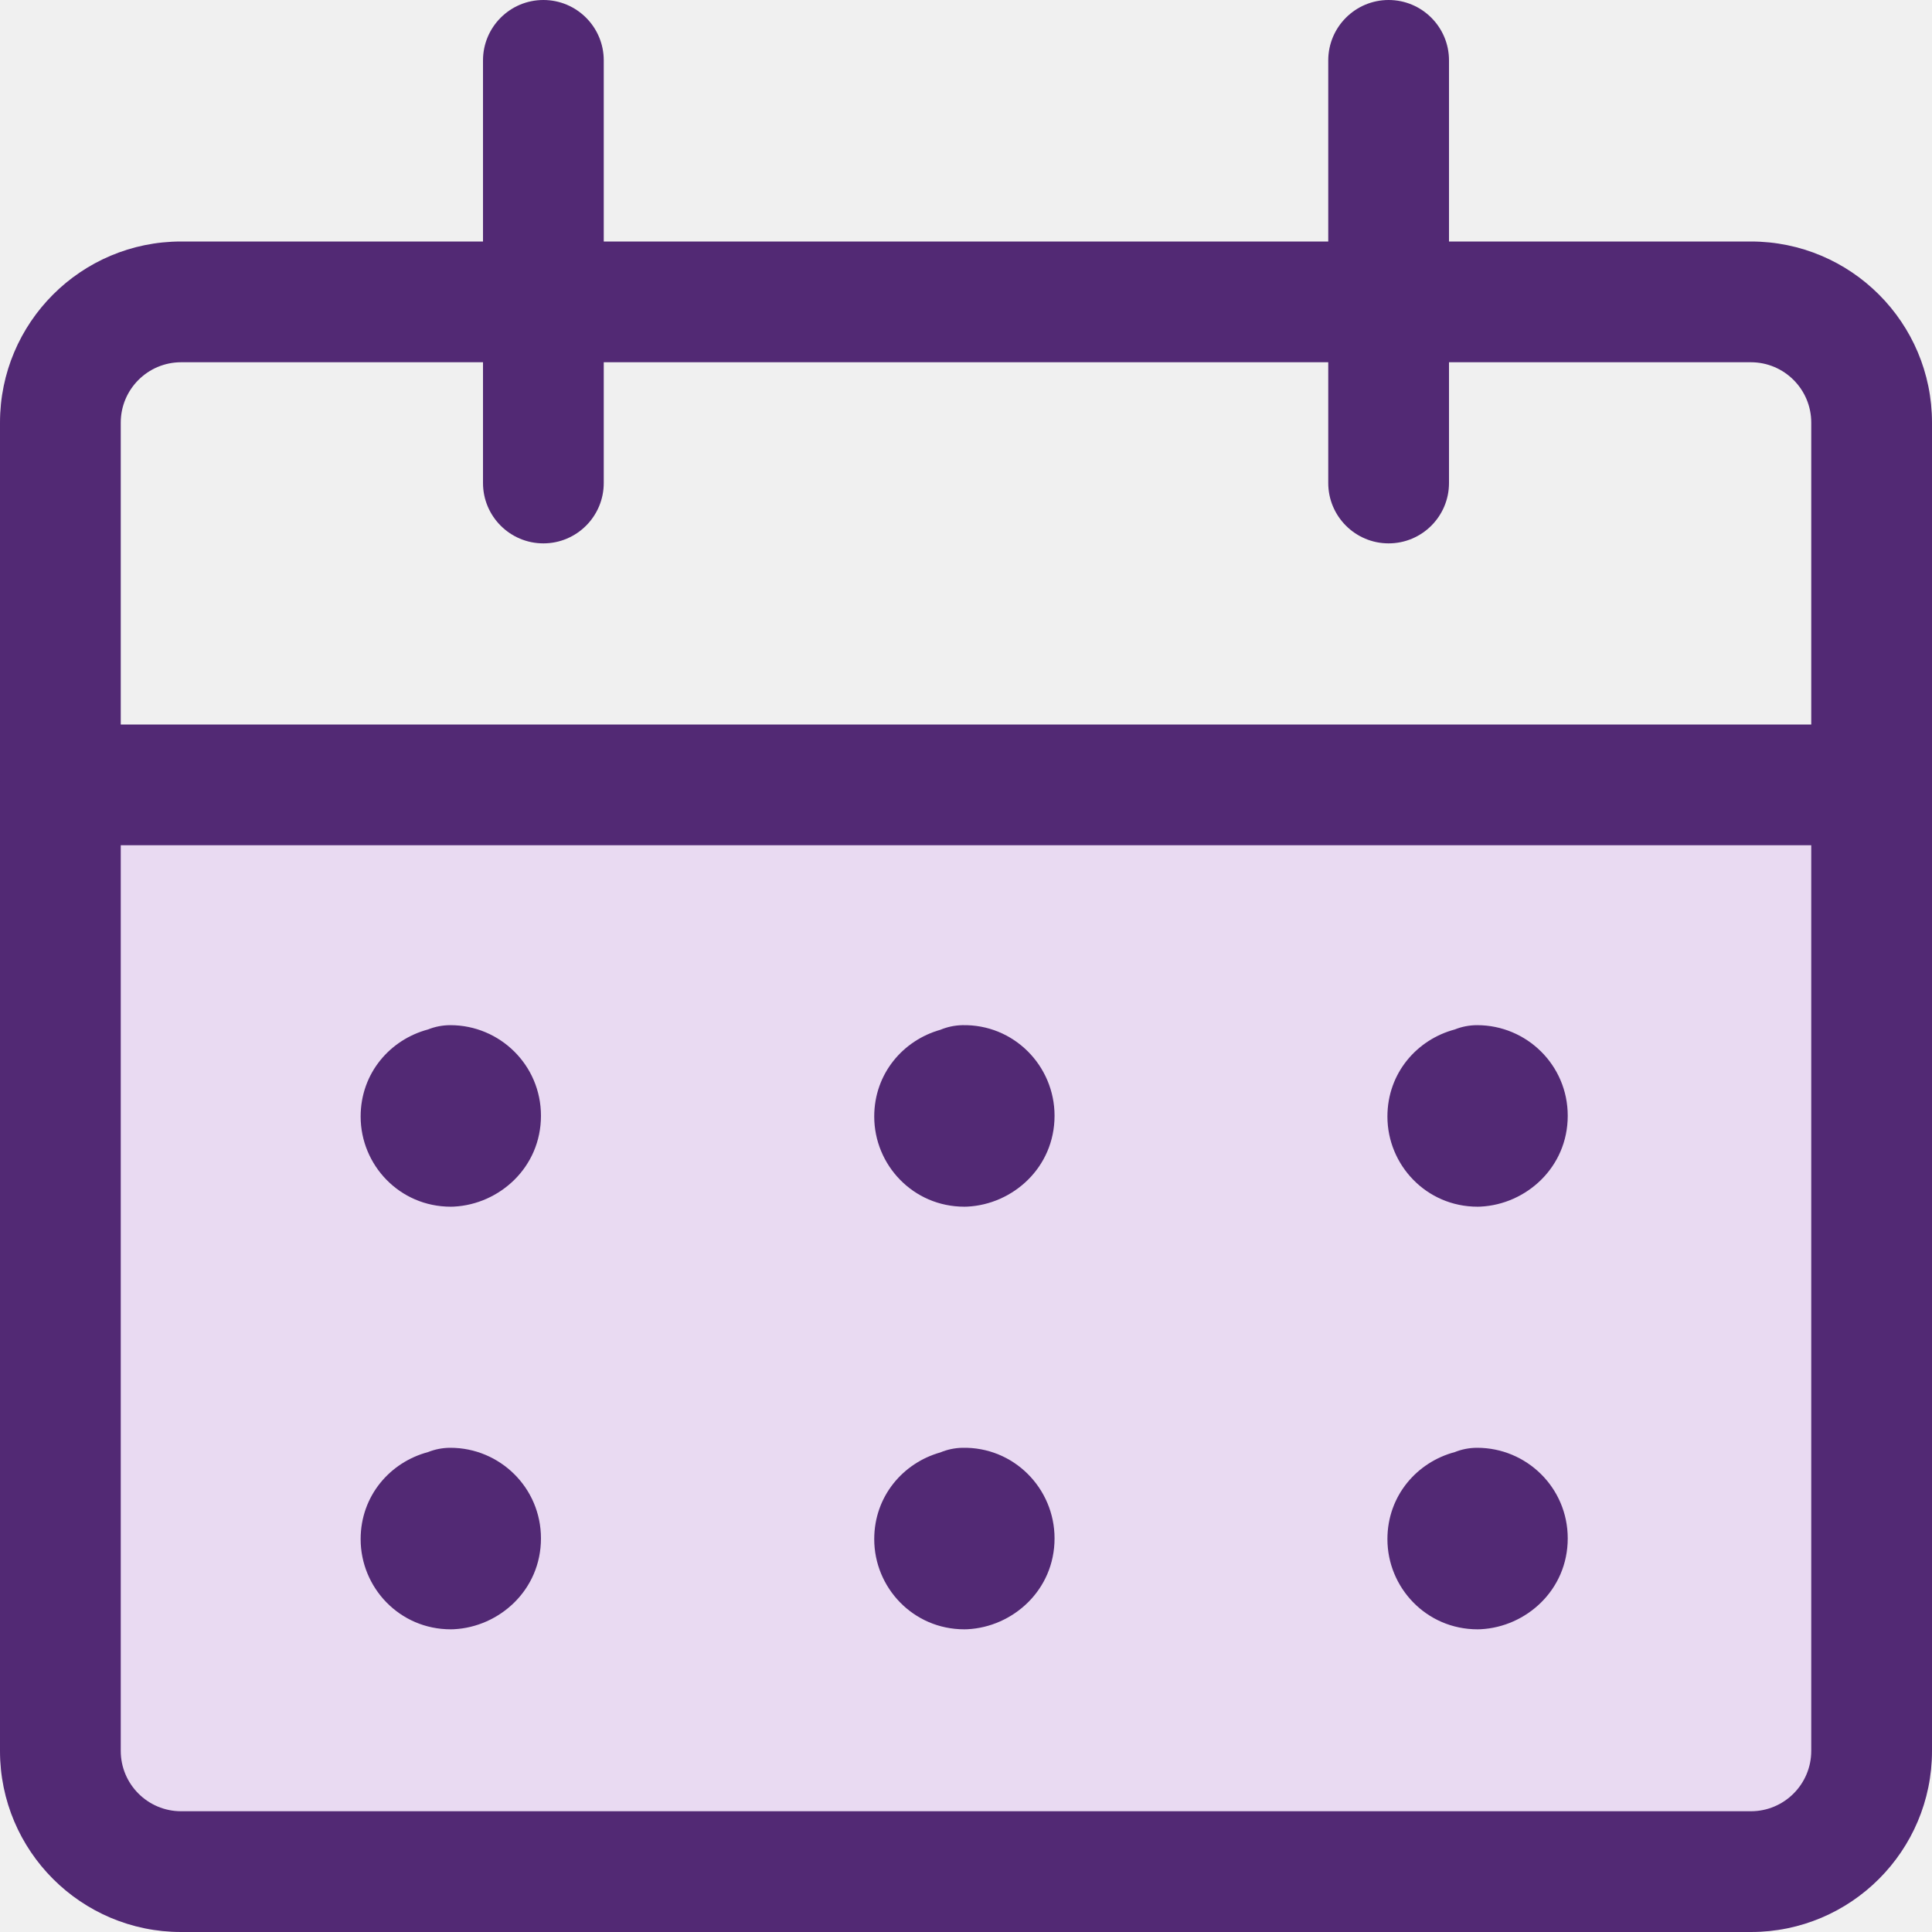
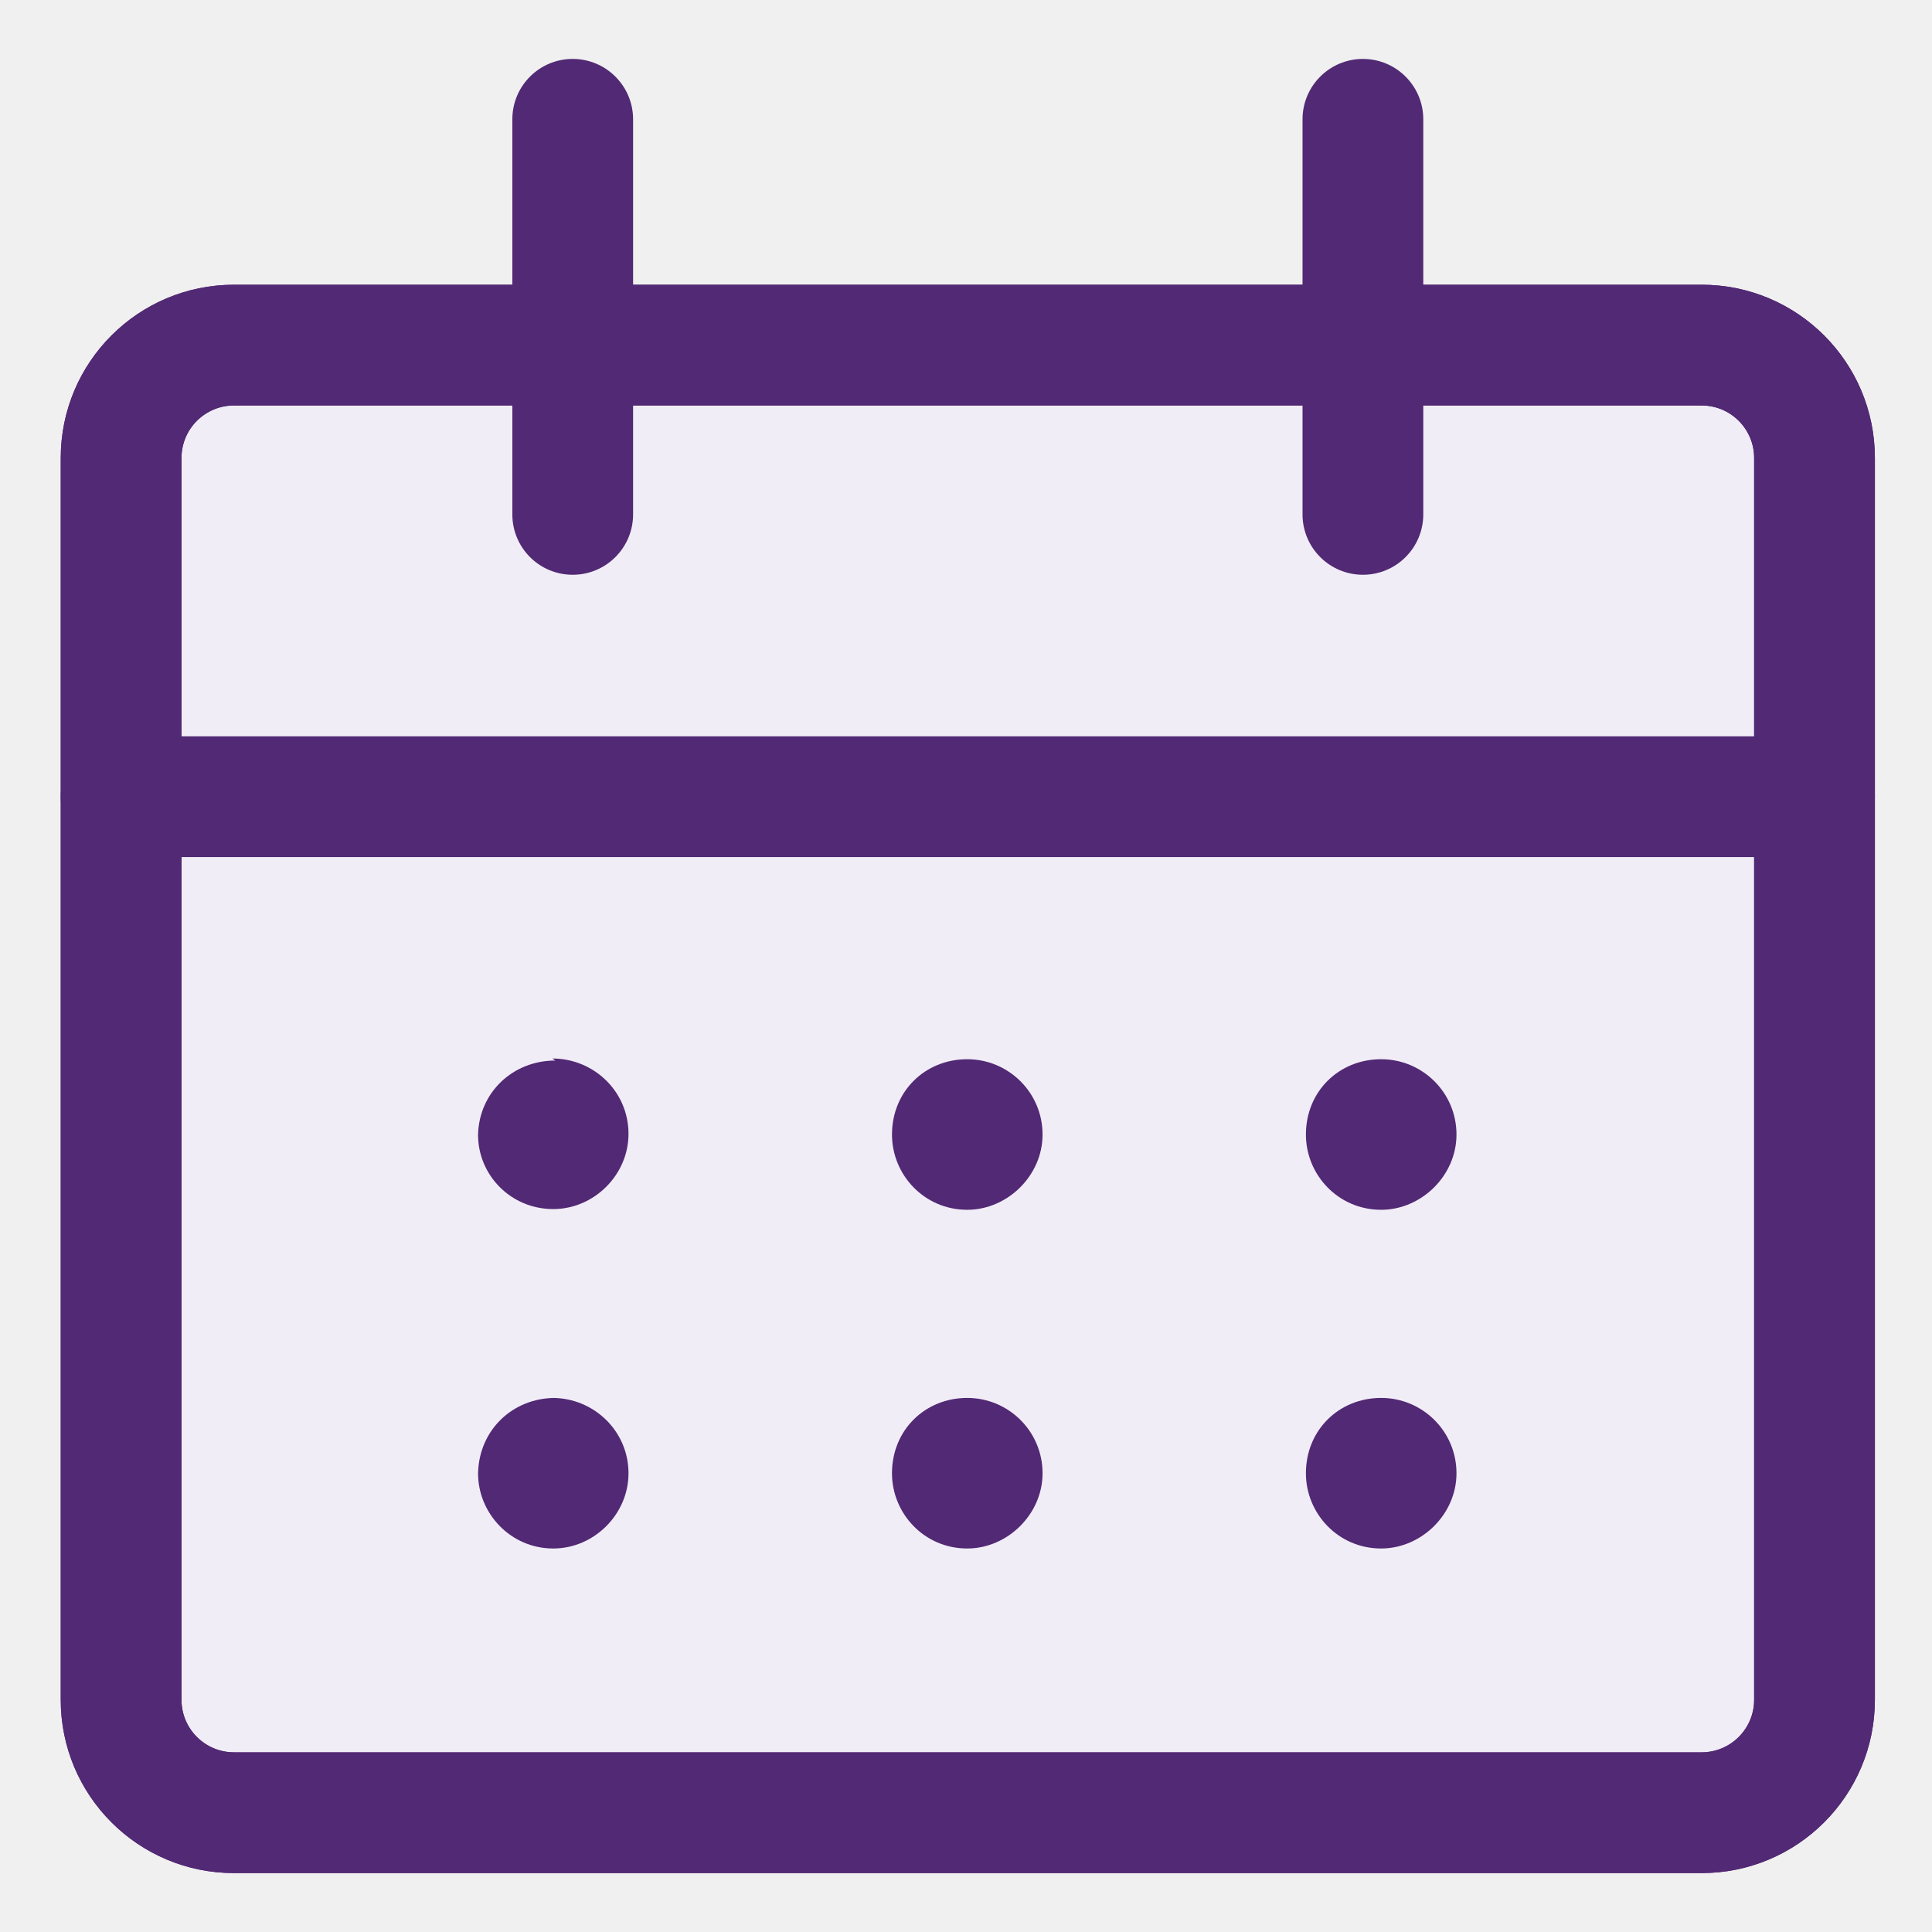
- <svg xmlns="http://www.w3.org/2000/svg" width="48" height="48" viewBox="0 0 48 48" fill="none">
-   <path fill-rule="evenodd" clip-rule="evenodd" d="M0 20V43.5C0 45.985 2.015 48 4.5 48H43.5C45.985 48 48 45.985 48 43.5V20H0Z" fill="#E9DAF2" />
-   <path fill-rule="evenodd" clip-rule="evenodd" d="M4.5 9C3.672 9 3 9.672 3 10.5V43.5C3 44.328 3.672 45 4.5 45H43.5C44.328 45 45 44.328 45 43.5V10.5C45 9.672 44.328 9 43.5 9H4.5ZM0 10.5C0 8.015 2.015 6 4.5 6H43.5C45.985 6 48 8.015 48 10.5V43.5C48 45.985 45.985 48 43.5 48H4.5C2.015 48 0 45.985 0 43.5V10.5Z" fill="#522974" />
-   <path fill-rule="evenodd" clip-rule="evenodd" d="M0 19.5C0 18.672 0.672 18 1.5 18H46.5C47.328 18 48 18.672 48 19.5C48 20.328 47.328 21 46.5 21H1.5C0.672 21 0 20.328 0 19.5Z" fill="#522974" />
-   <path fill-rule="evenodd" clip-rule="evenodd" d="M13.5 0C14.328 0 15 0.672 15 1.5V12C15 12.828 14.328 13.5 13.5 13.5C12.672 13.5 12 12.828 12 12V1.5C12 0.672 12.672 0 13.5 0Z" fill="#522974" />
-   <path fill-rule="evenodd" clip-rule="evenodd" d="M34.5 0C35.328 0 36 0.672 36 1.5V12C36 12.828 35.328 13.5 34.5 13.5C33.672 13.5 33 12.828 33 12V1.5C33 0.672 33.672 0 34.5 0Z" fill="#522974" />
-   <path fill-rule="evenodd" clip-rule="evenodd" d="M10.633 25.577C10.805 25.508 10.993 25.47 11.19 25.47C12.415 25.47 13.44 26.459 13.44 27.72C13.44 29.007 12.403 29.922 11.275 29.978C11.25 29.979 11.225 29.98 11.2 29.98C9.925 29.98 8.96 28.942 8.96 27.74C8.96 26.658 9.697 25.826 10.633 25.577Z" fill="#522974" />
-   <path fill-rule="evenodd" clip-rule="evenodd" d="M10.633 36.077C10.805 36.008 10.993 35.97 11.19 35.97C12.415 35.97 13.44 36.959 13.44 38.22C13.44 39.507 12.403 40.422 11.275 40.478C11.25 40.479 11.225 40.48 11.2 40.48C9.925 40.48 8.96 39.442 8.96 38.24C8.96 37.158 9.697 36.326 10.633 36.077Z" fill="#522974" />
-   <path fill-rule="evenodd" clip-rule="evenodd" d="M23.904 25.47C25.187 25.44 26.2 26.479 26.2 27.72C26.2 29.007 25.163 29.922 24.035 29.978C24.01 29.979 23.985 29.98 23.96 29.98C22.685 29.98 21.72 28.942 21.72 27.74C21.72 26.67 22.441 25.844 23.363 25.585C23.53 25.515 23.712 25.475 23.904 25.47Z" fill="#522974" />
-   <path fill-rule="evenodd" clip-rule="evenodd" d="M23.904 35.97C25.187 35.94 26.2 36.979 26.2 38.22C26.2 39.507 25.163 40.422 24.035 40.478C24.01 40.479 23.985 40.48 23.96 40.48C22.685 40.48 21.72 39.442 21.72 38.24C21.72 37.17 22.441 36.344 23.363 36.085C23.53 36.015 23.712 35.975 23.904 35.97Z" fill="#522974" />
-   <path fill-rule="evenodd" clip-rule="evenodd" d="M36.143 25.577C36.315 25.508 36.503 25.47 36.7 25.47C37.925 25.47 38.95 26.459 38.95 27.72C38.95 29.007 37.913 29.922 36.785 29.978C36.76 29.979 36.735 29.98 36.71 29.98C35.435 29.98 34.47 28.942 34.47 27.74C34.47 26.658 35.207 25.826 36.143 25.577Z" fill="#522974" />
-   <path fill-rule="evenodd" clip-rule="evenodd" d="M36.143 36.077C36.315 36.008 36.503 35.97 36.7 35.97C37.925 35.97 38.95 36.959 38.95 38.22C38.95 39.507 37.913 40.422 36.785 40.478C36.76 40.479 36.735 40.48 36.71 40.48C35.435 40.48 34.47 39.442 34.47 38.24C34.47 37.158 35.207 36.326 36.143 36.077Z" fill="#522974" />
+ <svg xmlns="http://www.w3.org/2000/svg" width="16" height="16" viewBox="0 0 16 16" fill="none">
+   <g clip-path="url(#clip0)">
+     <path d="M14.092 2.858H1.938C1.421 2.858 1.003 3.276 1.003 3.793V14.077C1.003 14.594 1.421 15.012 1.938 15.012H14.092C14.609 15.012 15.027 14.594 15.027 14.077V3.793C15.027 3.276 14.609 2.858 14.092 2.858Z" fill="#F1EDF7" />
+     <path fill-rule="evenodd" clip-rule="evenodd" d="M1.938 3.358C1.698 3.358 1.503 3.552 1.503 3.793V14.077C1.503 14.318 1.698 14.512 1.938 14.512H14.092C14.332 14.512 14.527 14.318 14.527 14.077V3.793C14.527 3.552 14.332 3.358 14.092 3.358H1.938ZM0.503 3.793C0.503 3 1.145 2.358 1.938 2.358H14.092C14.885 2.358 15.527 3 15.527 3.793V14.077C15.527 14.87 14.885 15.512 14.092 15.512H1.938C1.145 15.512 0.503 14.87 0.503 14.077V3.793Z" fill="#522974" />
+     <path fill-rule="evenodd" clip-rule="evenodd" d="M1.938 3.358C1.698 3.358 1.503 3.552 1.503 3.793V14.077C1.503 14.317 1.698 14.512 1.938 14.512H14.092C14.332 14.512 14.527 14.317 14.527 14.077V3.793C14.527 3.552 14.332 3.358 14.092 3.358H1.938ZM0.503 3.793C0.503 3 1.145 2.358 1.938 2.358H14.092C14.885 2.358 15.527 3 15.527 3.793V14.077C15.527 14.87 14.885 15.512 14.092 15.512H1.938C1.145 15.512 0.503 14.87 0.503 14.077V3.793Z" fill="#522974" />
+     <path fill-rule="evenodd" clip-rule="evenodd" d="M0.503 6.598C0.503 6.321 0.727 6.098 1.003 6.098H15.027C15.303 6.098 15.527 6.321 15.527 6.598C15.527 6.874 15.303 7.098 15.027 7.098H1.003C0.727 7.098 0.503 6.874 0.503 6.598Z" fill="#522974" />
+     <path fill-rule="evenodd" clip-rule="evenodd" d="M4.743 0.488C5.019 0.488 5.243 0.712 5.243 0.988V4.26C5.243 4.536 5.019 4.76 4.743 4.76C4.466 4.76 4.243 4.536 4.243 4.26V0.988C4.243 0.712 4.466 0.488 4.743 0.488Z" fill="#522974" />
+     <path fill-rule="evenodd" clip-rule="evenodd" d="M11.287 0.488C11.563 0.488 11.787 0.712 11.787 0.988V4.26C11.787 4.536 11.563 4.76 11.287 4.76C11.011 4.76 10.787 4.536 10.787 4.26V0.988C10.787 0.712 11.011 0.488 11.287 0.488Z" fill="#522974" />
+     <path d="M4.599 8.783C4.245 8.783 3.967 9.049 3.959 9.398C3.959 9.73 4.228 10.013 4.582 10.013C4.919 10.013 5.205 9.73 5.205 9.39C5.205 9.04 4.919 8.766 4.574 8.766" fill="#522974" />
+     <path d="M4.599 11.577C4.245 11.577 3.967 11.843 3.959 12.201C3.959 12.533 4.228 12.824 4.582 12.824C4.919 12.824 5.205 12.541 5.205 12.201C5.205 11.852 4.919 11.577 4.574 11.577" fill="#522974" />
+     <path d="M8.01 8.772C7.661 8.772 7.387 9.038 7.387 9.396C7.387 9.728 7.653 10.019 8.01 10.019C8.343 10.019 8.634 9.736 8.634 9.396C8.634 9.047 8.351 8.772 8.01 8.772Z" fill="#522974" />
+     <path d="M8.01 11.577C7.661 11.577 7.387 11.843 7.387 12.201C7.387 12.533 7.653 12.824 8.01 12.824C8.343 12.824 8.634 12.541 8.634 12.201C8.634 11.852 8.351 11.577 8.01 11.577Z" fill="#522974" />
+     <path d="M11.438 8.772C11.089 8.772 10.815 9.038 10.815 9.396C10.815 9.728 11.081 10.019 11.438 10.019C11.771 10.019 12.062 9.736 12.062 9.396C12.062 9.047 11.779 8.772 11.438 8.772Z" fill="#522974" />
+     <path d="M11.438 11.577C11.089 11.577 10.815 11.843 10.815 12.201C10.815 12.533 11.081 12.824 11.438 12.824C11.771 12.824 12.062 12.541 12.062 12.201C12.062 11.852 11.779 11.577 11.438 11.577Z" fill="#522974" />
+   </g>
+   <defs>
+     <clipPath id="clip0">
+       <rect width="16" height="16" fill="white" transform="translate(0.0150146)" />
+     </clipPath>
+   </defs>
</svg>
